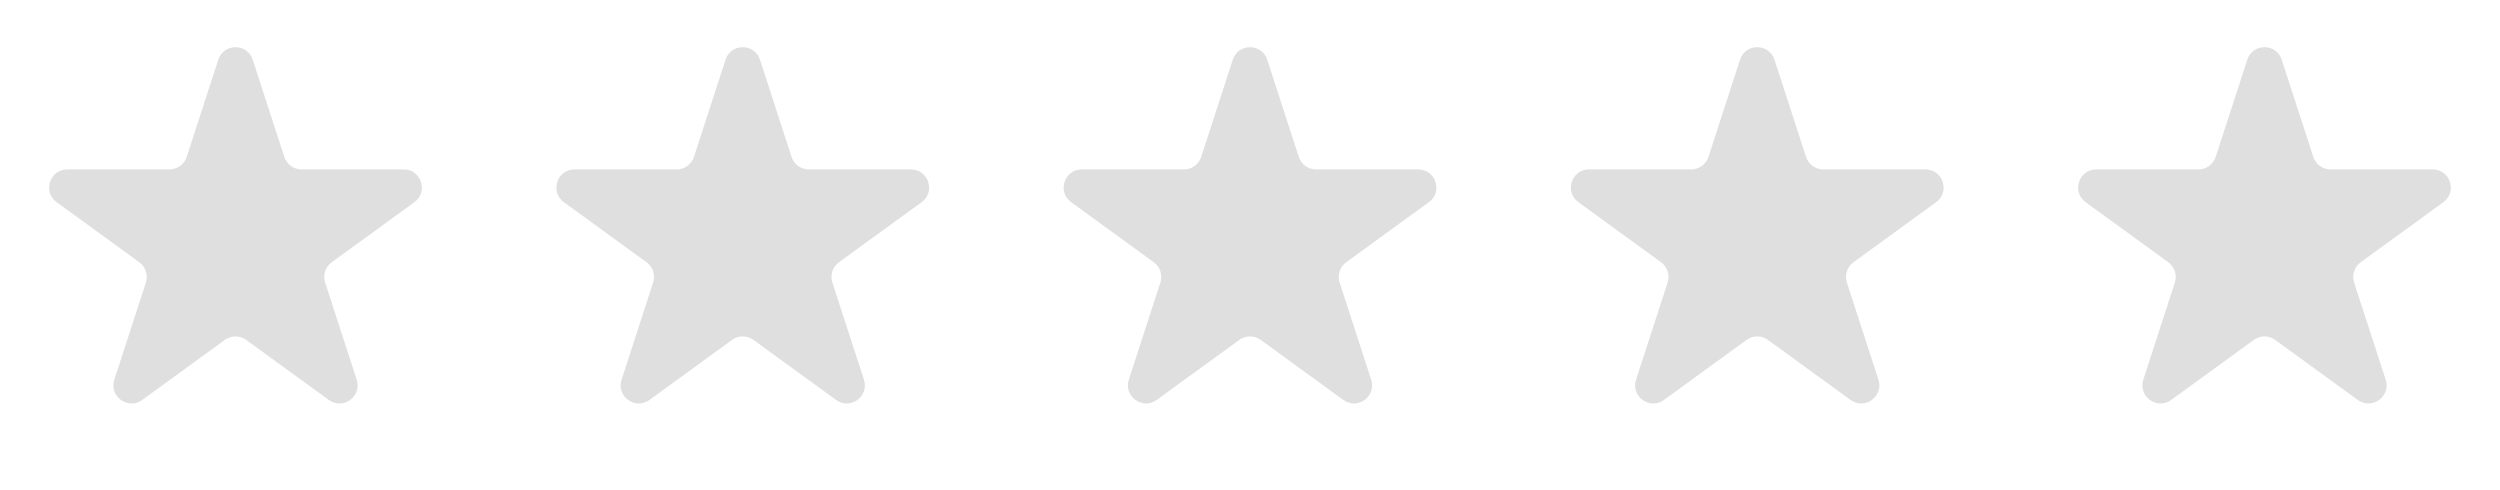
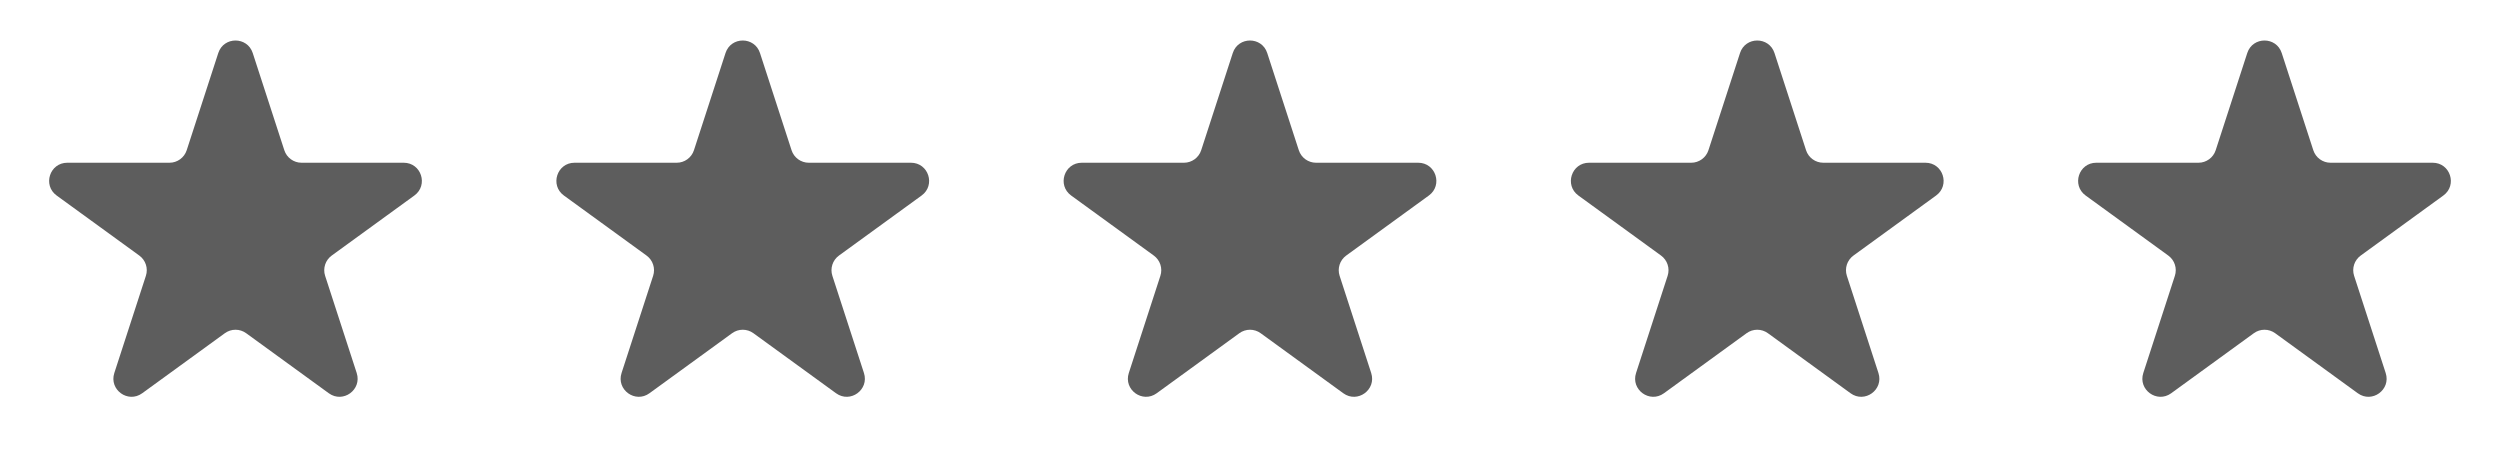
- <svg xmlns="http://www.w3.org/2000/svg" width="138" height="27" viewBox="0 0 138 27" fill="none">
-   <g opacity="0.54">
-     <path d="M12.049 3.296C12.348 2.375 13.652 2.375 13.951 3.296L15.694 8.661C15.828 9.073 16.212 9.352 16.645 9.352H22.286C23.255 9.352 23.658 10.591 22.874 11.161L18.31 14.476C17.96 14.731 17.813 15.182 17.947 15.595L19.69 20.959C19.989 21.881 18.935 22.647 18.151 22.077L13.588 18.762C13.237 18.507 12.763 18.507 12.412 18.762L7.849 22.077C7.065 22.647 6.011 21.881 6.31 20.959L8.053 15.595C8.187 15.182 8.04 14.731 7.69 14.476L3.126 11.161C2.342 10.591 2.745 9.352 3.714 9.352H9.355C9.788 9.352 10.172 9.073 10.306 8.661L12.049 3.296Z" fill="#C4C4C4" />
-     <path d="M40.049 3.296C40.348 2.375 41.652 2.375 41.951 3.296L43.694 8.661C43.828 9.073 44.212 9.352 44.645 9.352H50.286C51.255 9.352 51.658 10.591 50.874 11.161L46.31 14.476C45.96 14.731 45.813 15.182 45.947 15.595L47.69 20.959C47.989 21.881 46.935 22.647 46.151 22.077L41.588 18.762C41.237 18.507 40.763 18.507 40.412 18.762L35.849 22.077C35.065 22.647 34.011 21.881 34.31 20.959L36.053 15.595C36.187 15.182 36.04 14.731 35.69 14.476L31.126 11.161C30.343 10.591 30.745 9.352 31.714 9.352H37.355C37.788 9.352 38.172 9.073 38.306 8.661L40.049 3.296Z" fill="#C4C4C4" />
-     <path d="M68.049 3.296C68.348 2.375 69.652 2.375 69.951 3.296L71.694 8.661C71.828 9.073 72.212 9.352 72.645 9.352H78.286C79.255 9.352 79.658 10.591 78.874 11.161L74.31 14.476C73.96 14.731 73.813 15.182 73.947 15.595L75.69 20.959C75.99 21.881 74.935 22.647 74.151 22.077L69.588 18.762C69.237 18.507 68.763 18.507 68.412 18.762L63.849 22.077C63.065 22.647 62.011 21.881 62.31 20.959L64.053 15.595C64.187 15.182 64.04 14.731 63.69 14.476L59.126 11.161C58.343 10.591 58.745 9.352 59.714 9.352H65.355C65.788 9.352 66.172 9.073 66.306 8.661L68.049 3.296Z" fill="#C4C4C4" />
-     <path d="M96.049 3.296C96.348 2.375 97.652 2.375 97.951 3.296L99.694 8.661C99.828 9.073 100.212 9.352 100.645 9.352H106.286C107.255 9.352 107.658 10.591 106.874 11.161L102.31 14.476C101.96 14.731 101.813 15.182 101.947 15.595L103.69 20.959C103.99 21.881 102.935 22.647 102.151 22.077L97.588 18.762C97.237 18.507 96.763 18.507 96.412 18.762L91.849 22.077C91.065 22.647 90.01 21.881 90.31 20.959L92.053 15.595C92.187 15.182 92.04 14.731 91.69 14.476L87.126 11.161C86.343 10.591 86.745 9.352 87.714 9.352H93.355C93.788 9.352 94.172 9.073 94.306 8.661L96.049 3.296Z" fill="#C4C4C4" />
-     <path d="M124.049 3.296C124.348 2.375 125.652 2.375 125.951 3.296L127.694 8.661C127.828 9.073 128.212 9.352 128.645 9.352H134.286C135.255 9.352 135.658 10.591 134.874 11.161L130.31 14.476C129.96 14.731 129.813 15.182 129.947 15.595L131.69 20.959C131.99 21.881 130.935 22.647 130.151 22.077L125.588 18.762C125.237 18.507 124.763 18.507 124.412 18.762L119.849 22.077C119.065 22.647 118.01 21.881 118.31 20.959L120.053 15.595C120.187 15.182 120.04 14.731 119.69 14.476L115.126 11.161C114.342 10.591 114.745 9.352 115.714 9.352H121.355C121.788 9.352 122.172 9.073 122.306 8.661L124.049 3.296Z" fill="#C4C4C4" />
+ <svg xmlns="http://www.w3.org/2000/svg" width="138" height="26" viewBox="0 0 138 26" fill="none">
+   <g opacity="0.79">
+     <path d="M12.049 2.927C12.348 2.006 13.652 2.006 13.951 2.927L15.694 8.292C15.828 8.704 16.212 8.983 16.645 8.983H22.286C23.255 8.983 23.658 10.222 22.874 10.792L18.31 14.107C17.96 14.362 17.813 14.813 17.947 15.225L19.69 20.59C19.989 21.512 18.935 22.278 18.151 21.708L13.588 18.393C13.237 18.138 12.763 18.138 12.412 18.393L7.849 21.708C7.065 22.278 6.011 21.512 6.31 20.59L8.053 15.225C8.187 14.813 8.04 14.362 7.69 14.107L3.126 10.792C2.342 10.222 2.745 8.983 3.714 8.983H9.355C9.788 8.983 10.172 8.704 10.306 8.292L12.049 2.927Z" fill="#333333" />
+     <path d="M40.049 2.927C40.348 2.006 41.652 2.006 41.951 2.927L43.694 8.292C43.828 8.704 44.212 8.983 44.645 8.983H50.286C51.255 8.983 51.658 10.222 50.874 10.792L46.31 14.107C45.96 14.362 45.813 14.813 45.947 15.225L47.69 20.59C47.989 21.512 46.935 22.278 46.151 21.708L41.588 18.393C41.237 18.138 40.763 18.138 40.412 18.393L35.849 21.708C35.065 22.278 34.011 21.512 34.31 20.59L36.053 15.225C36.187 14.813 36.04 14.362 35.69 14.107L31.126 10.792C30.343 10.222 30.745 8.983 31.714 8.983H37.355C37.788 8.983 38.172 8.704 38.306 8.292L40.049 2.927Z" fill="#333333" />
+     <path d="M68.049 2.927C68.348 2.006 69.652 2.006 69.951 2.927L71.694 8.292C71.828 8.704 72.212 8.983 72.645 8.983H78.286C79.255 8.983 79.658 10.222 78.874 10.792L74.31 14.107C73.96 14.362 73.813 14.813 73.947 15.225L75.69 20.59C75.99 21.512 74.935 22.278 74.151 21.708L69.588 18.393C69.237 18.138 68.763 18.138 68.412 18.393L63.849 21.708C63.065 22.278 62.011 21.512 62.31 20.59L64.053 15.225C64.187 14.813 64.04 14.362 63.69 14.107L59.126 10.792C58.343 10.222 58.745 8.983 59.714 8.983H65.355C65.788 8.983 66.172 8.704 66.306 8.292L68.049 2.927Z" fill="#333333" />
+     <path d="M96.049 2.927C96.348 2.006 97.652 2.006 97.951 2.927L99.694 8.292C99.828 8.704 100.212 8.983 100.645 8.983H106.286C107.255 8.983 107.658 10.222 106.874 10.792L102.31 14.107C101.96 14.362 101.813 14.813 101.947 15.225L103.69 20.59C103.99 21.512 102.935 22.278 102.151 21.708L97.588 18.393C97.237 18.138 96.763 18.138 96.412 18.393L91.849 21.708C91.065 22.278 90.01 21.512 90.31 20.59L92.053 15.225C92.187 14.813 92.04 14.362 91.69 14.107L87.126 10.792C86.343 10.222 86.745 8.983 87.714 8.983H93.355C93.788 8.983 94.172 8.704 94.306 8.292L96.049 2.927Z" fill="#333333" />
+     <path d="M124.049 2.927C124.348 2.006 125.652 2.006 125.951 2.927L127.694 8.292C127.828 8.704 128.212 8.983 128.645 8.983H134.286C135.255 8.983 135.658 10.222 134.874 10.792L130.31 14.107C129.96 14.362 129.813 14.813 129.947 15.225L131.69 20.59C131.99 21.512 130.935 22.278 130.151 21.708L125.588 18.393C125.237 18.138 124.763 18.138 124.412 18.393L119.849 21.708C119.065 22.278 118.01 21.512 118.31 20.59L120.053 15.225C120.187 14.813 120.04 14.362 119.69 14.107L115.126 10.792C114.342 10.222 114.745 8.983 115.714 8.983H121.355C121.788 8.983 122.172 8.704 122.306 8.292L124.049 2.927Z" fill="#333333" />
  </g>
</svg>
